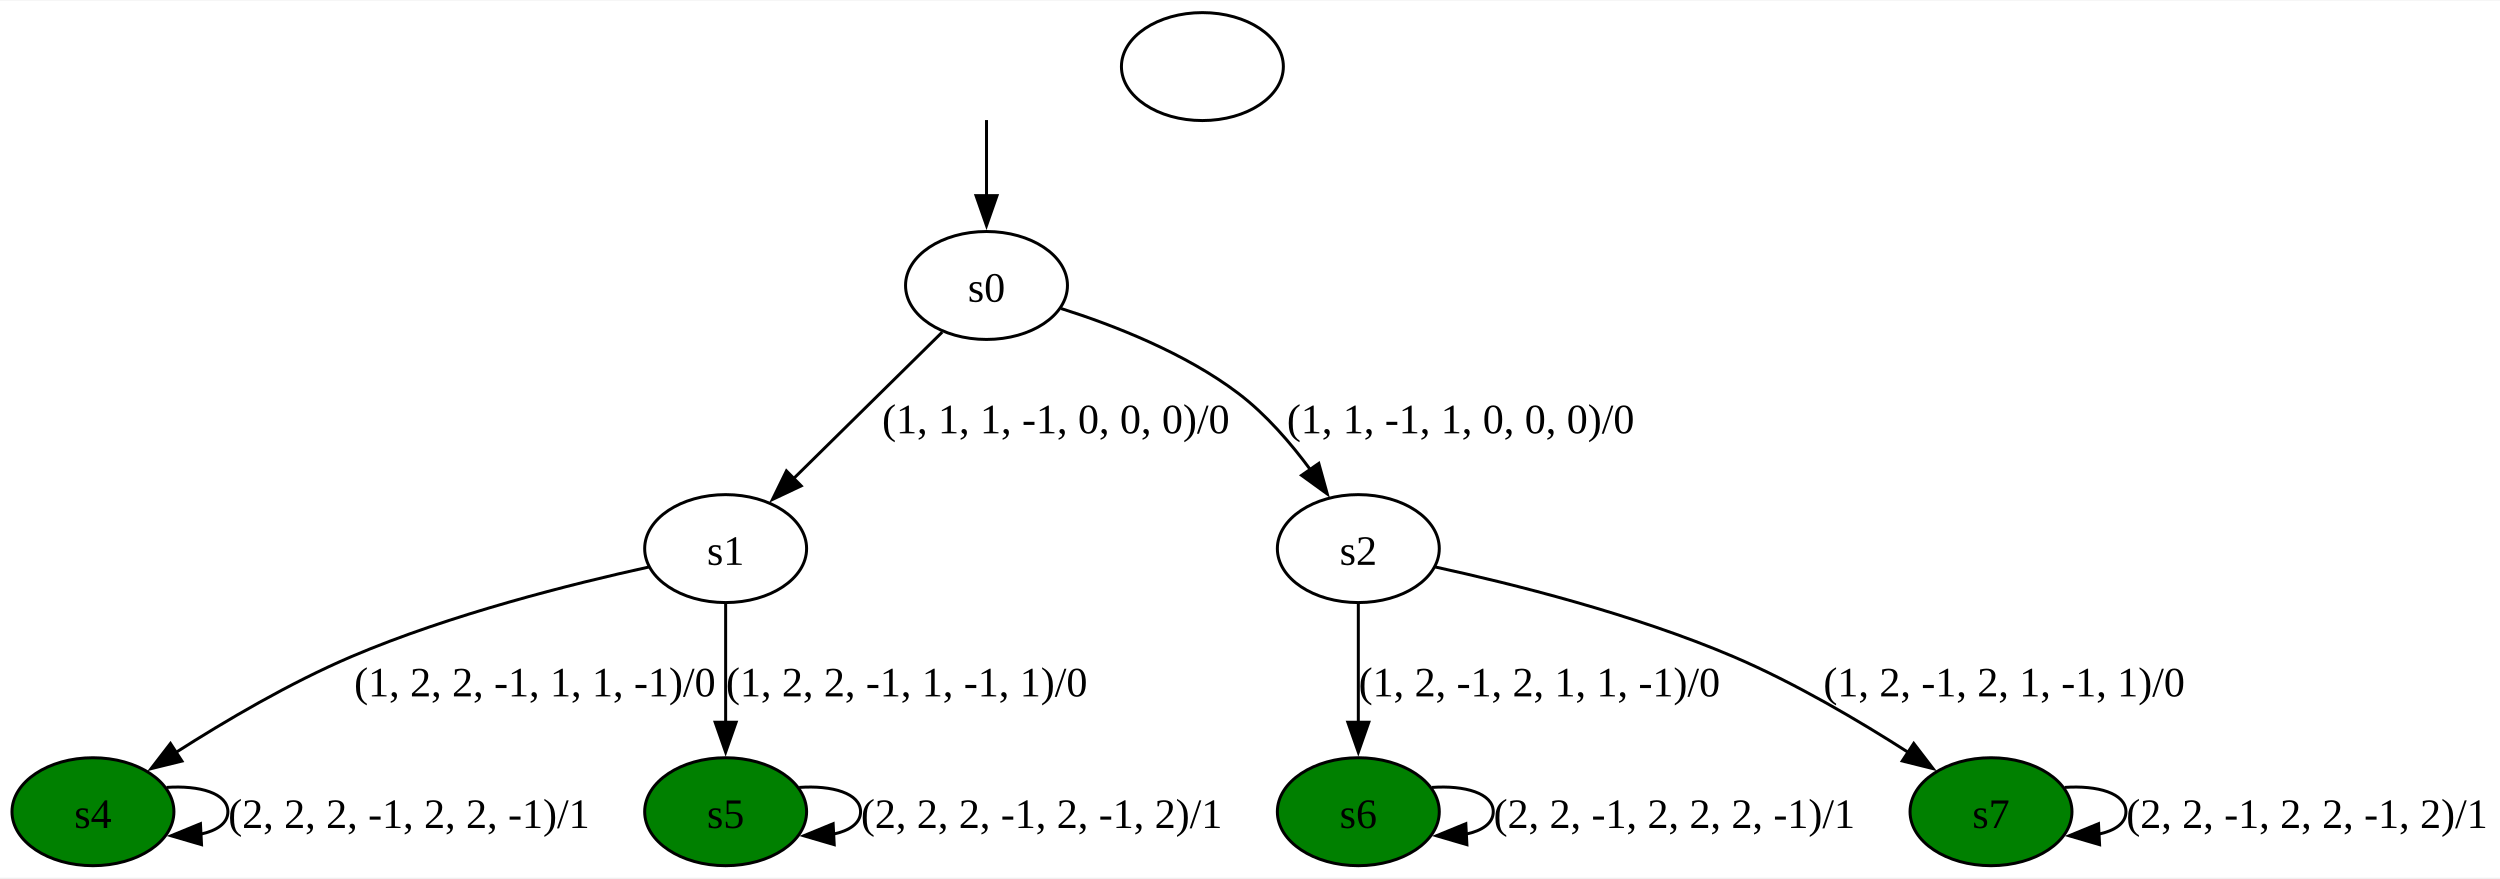
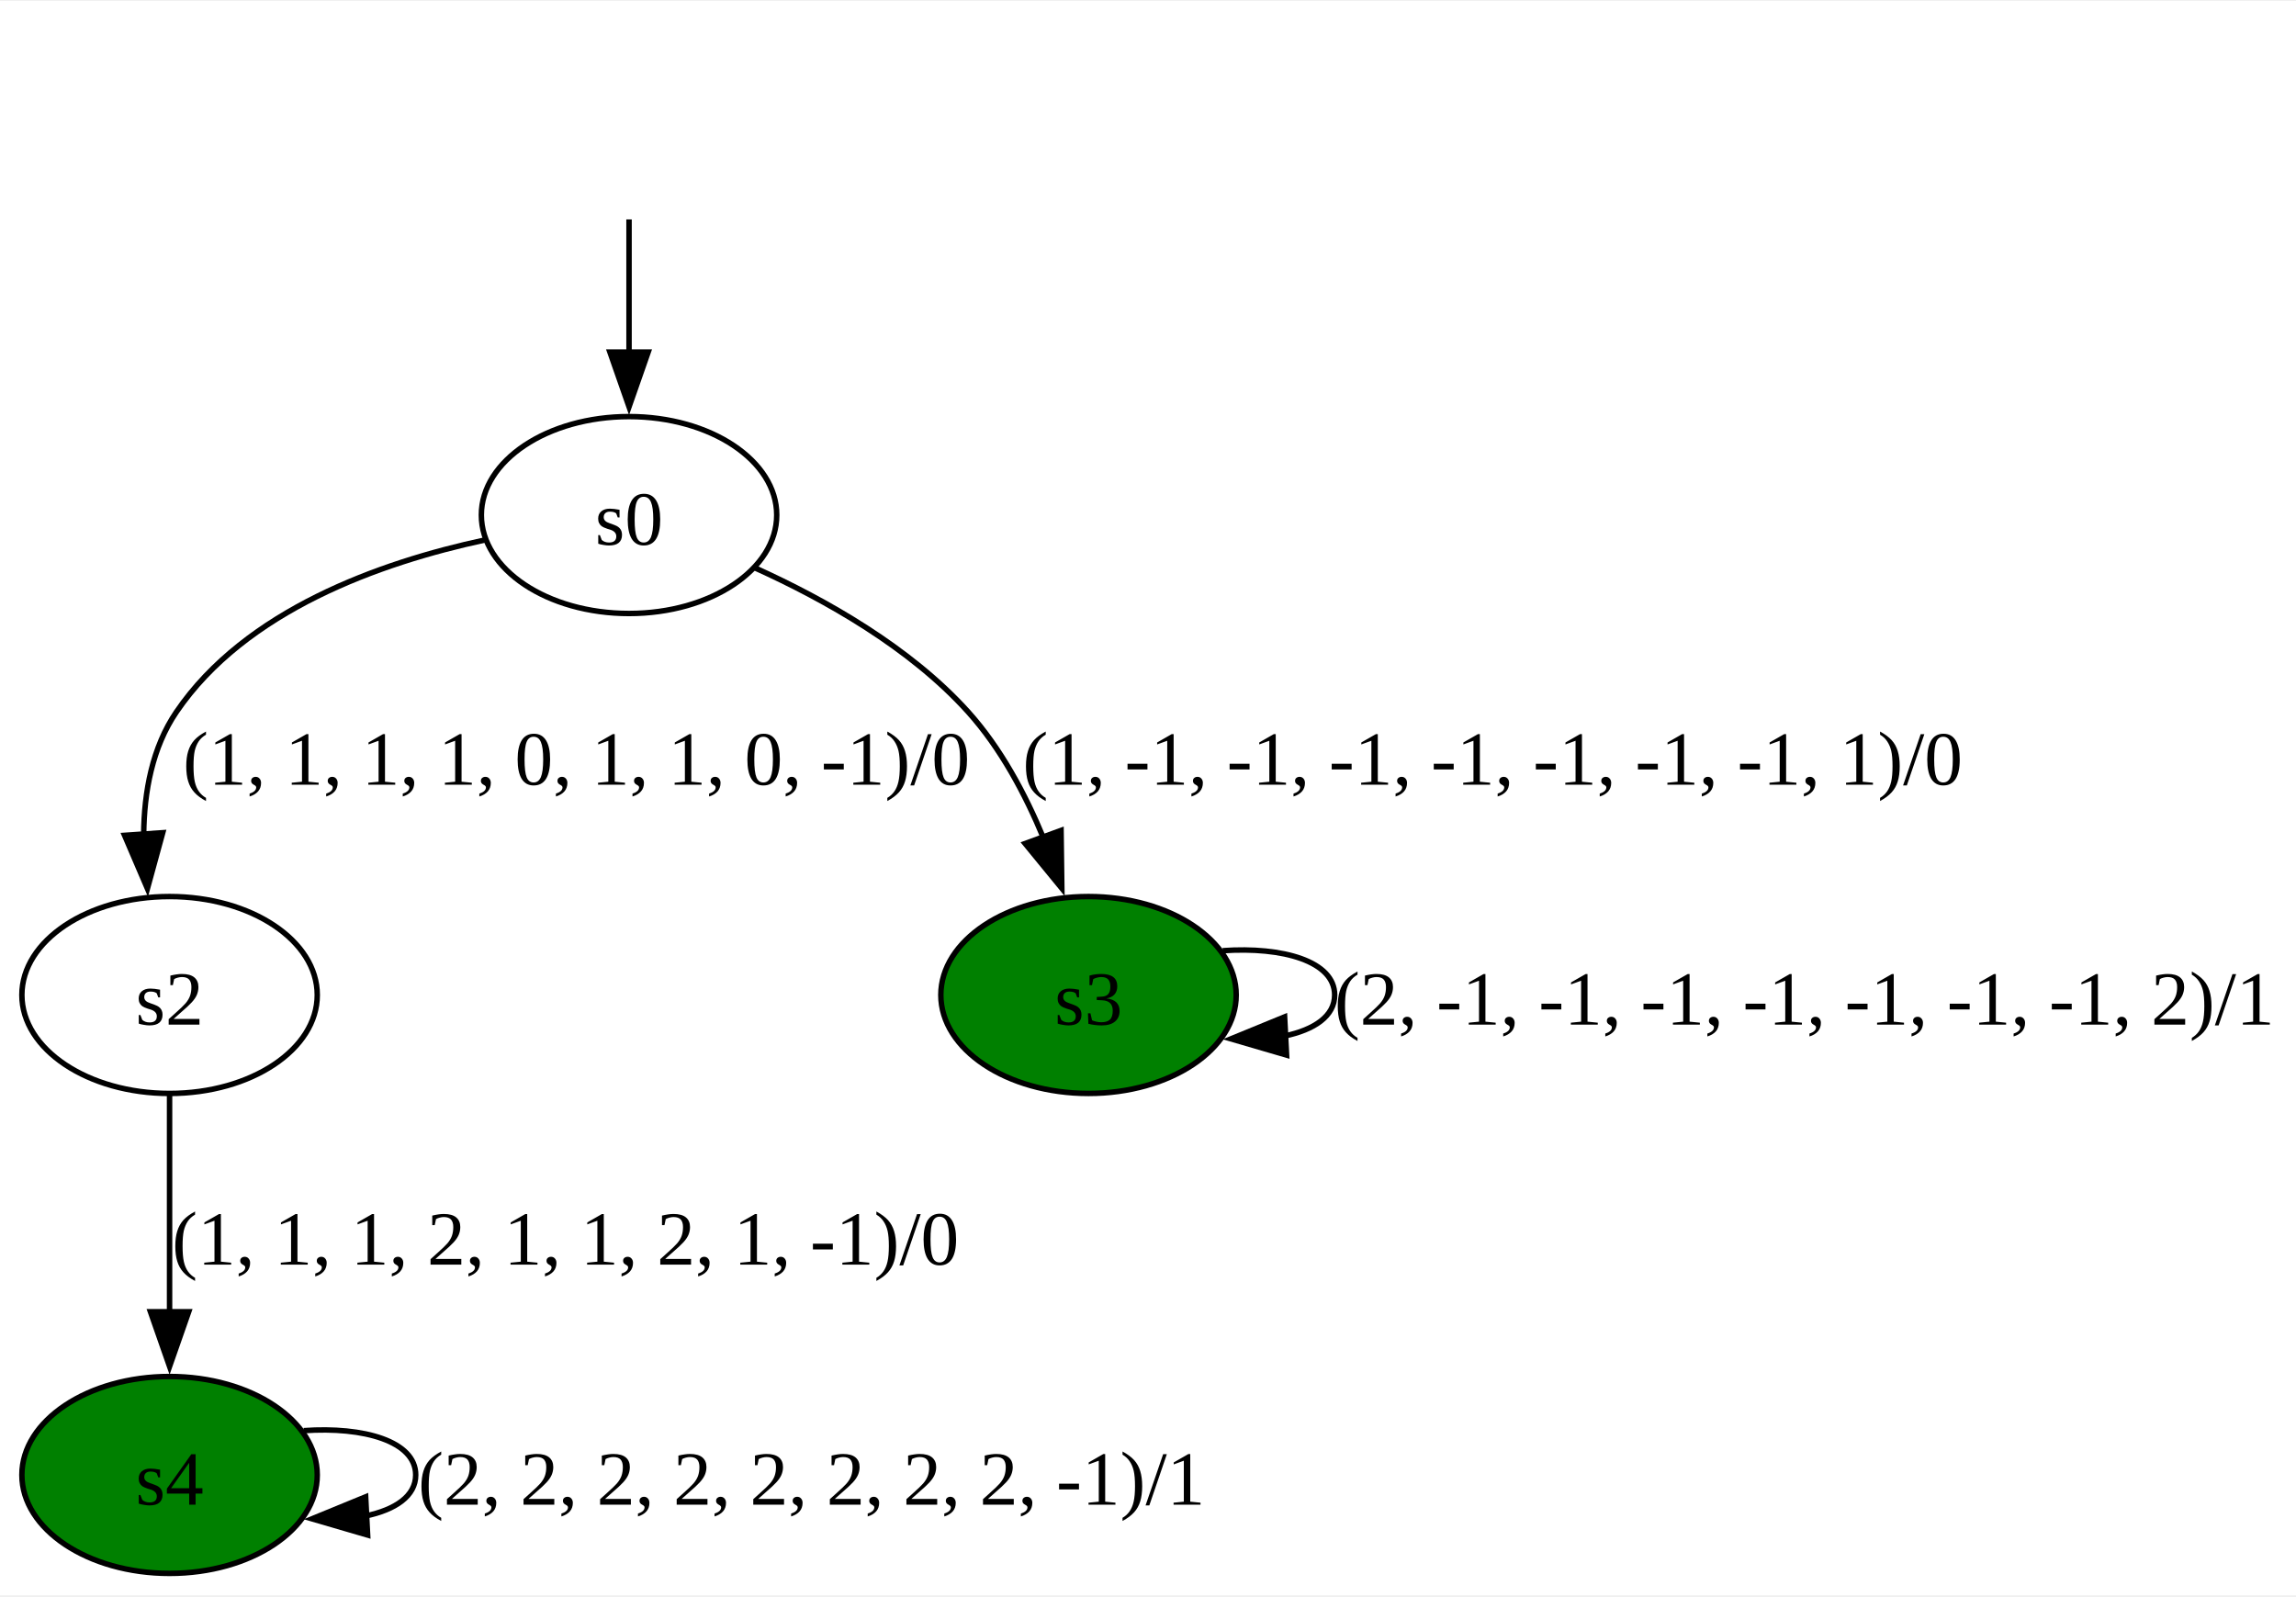
- <svg xmlns="http://www.w3.org/2000/svg" width="834pt" height="293pt" viewBox="0.00 0.00 833.75 292.50">
-   <g id="graph0" class="graph" transform="scale(1 1) rotate(0) translate(4 288.5)">
-     <polygon fill="white" stroke="none" points="-4,4 -4,-288.5 829.75,-288.5 829.75,4 -4,4" />
+ <svg xmlns="http://www.w3.org/2000/svg" width="420pt" height="292pt" viewBox="0.00 0.00 419.75 291.50">
+   <g id="graph0" class="graph" transform="scale(1 1) rotate(0) translate(4 287.5)">
+     <polygon fill="white" stroke="none" points="-4,4 -4,-287.5 415.75,-287.5 415.75,4 -4,4" />
    <g id="node1" class="node">
-       <ellipse fill="none" stroke="black" cx="325" cy="-193.5" rx="27" ry="18" />
-       <text text-anchor="middle" x="325" y="-188.07" font-family="Times New Roman,serif" font-size="14.00">s0</text>
+       <ellipse fill="none" stroke="black" cx="111" cy="-193.5" rx="27" ry="18" />
+       <text text-anchor="middle" x="111" y="-188.07" font-family="Times New Roman,serif" font-size="14.00">s0</text>
    </g>
    <g id="node2" class="node">
-       <ellipse fill="none" stroke="black" cx="238" cy="-105.75" rx="27" ry="18" />
-       <text text-anchor="middle" x="238" y="-100.33" font-family="Times New Roman,serif" font-size="14.00">s1</text>
+       <ellipse fill="none" stroke="black" cx="27" cy="-105.75" rx="27" ry="18" />
+       <text text-anchor="middle" x="27" y="-100.33" font-family="Times New Roman,serif" font-size="14.00">s2</text>
    </g>
    <g id="edge1" class="edge">
-       <path fill="none" stroke="black" d="M310.24,-177.95C296.66,-164.57 276.32,-144.52 260.67,-129.1" />
-       <polygon fill="black" stroke="black" points="263.2,-126.67 253.62,-122.14 258.28,-131.66 263.2,-126.67" />
-       <text text-anchor="middle" x="348.12" y="-144.2" font-family="Times New Roman,serif" font-size="14.00">(1, 1, 1, -1, 0, 0, 0)/0</text>
+       <path fill="none" stroke="black" d="M84.6,-188.93C65.49,-184.82 40.89,-176.07 28.25,-157.5 23.84,-151.02 22.34,-142.91 22.27,-135.09" />
+       <polygon fill="black" stroke="black" points="25.75,-135.42 22.95,-125.2 18.77,-134.94 25.75,-135.42" />
+       <text text-anchor="middle" x="101.38" y="-144.2" font-family="Times New Roman,serif" font-size="14.00">(1, 1, 1, 1, 0, 1, 1, 0, -1)/0</text>
    </g>
    <g id="node3" class="node">
-       <ellipse fill="none" stroke="black" cx="449" cy="-105.75" rx="27" ry="18" />
-       <text text-anchor="middle" x="449" y="-100.33" font-family="Times New Roman,serif" font-size="14.00">s2</text>
+       <ellipse fill="green" stroke="black" cx="195" cy="-105.75" rx="27" ry="18" />
+       <text text-anchor="middle" x="195" y="-100.33" font-family="Times New Roman,serif" font-size="14.00">s3</text>
    </g>
    <g id="edge2" class="edge">
-       <path fill="none" stroke="black" d="M349.88,-185.81C367.57,-180.21 391.25,-170.96 409,-157.5 418.19,-150.53 426.45,-140.97 433.04,-132.03" />
-       <polygon fill="black" stroke="black" points="435.82,-134.17 438.65,-123.96 430.07,-130.18 435.82,-134.17" />
-       <text text-anchor="middle" x="483.12" y="-144.2" font-family="Times New Roman,serif" font-size="14.00">(1, 1, -1, 1, 0, 0, 0)/0</text>
+       <path fill="none" stroke="black" d="M134.06,-183.82C146.91,-178.01 162.41,-169.26 173,-157.5 178.92,-150.93 183.43,-142.51 186.77,-134.43" />
+       <polygon fill="black" stroke="black" points="189.98,-135.84 190.12,-125.25 183.41,-133.44 189.98,-135.84" />
+       <text text-anchor="middle" x="268.88" y="-144.2" font-family="Times New Roman,serif" font-size="14.00">(1, -1, -1, -1, -1, -1, -1, -1, 1)/0</text>
    </g>
    <g id="node4" class="node">
      <ellipse fill="green" stroke="black" cx="27" cy="-18" rx="27" ry="18" />
      <text text-anchor="middle" x="27" y="-12.57" font-family="Times New Roman,serif" font-size="14.00">s4</text>
    </g>
    <g id="edge3" class="edge">
-       <path fill="none" stroke="black" d="M212.5,-99.63C186.81,-94 146.36,-83.85 113.25,-69.75 92.73,-61.01 71.11,-48.28 54.64,-37.75" />
-       <polygon fill="black" stroke="black" points="56.67,-34.89 46.38,-32.36 52.85,-40.76 56.67,-34.89" />
-       <text text-anchor="middle" x="174.38" y="-56.45" font-family="Times New Roman,serif" font-size="14.00">(1, 2, 2, -1, 1, 1, -1)/0</text>
+       <path fill="none" stroke="black" d="M27,-87.4C27,-76.01 27,-60.84 27,-47.68" />
+       <polygon fill="black" stroke="black" points="30.5,-47.84 27,-37.84 23.5,-47.84 30.5,-47.84" />
+       <text text-anchor="middle" x="99.38" y="-56.45" font-family="Times New Roman,serif" font-size="14.00">(1, 1, 1, 2, 1, 1, 2, 1, -1)/0</text>
+     </g>
+     <g id="edge4" class="edge">
+       <path fill="none" stroke="black" d="M219.53,-113.85C230.51,-114.62 240,-111.92 240,-105.75 240,-101.89 236.29,-99.39 230.83,-98.25" />
+       <polygon fill="black" stroke="black" points="231.21,-94.76 221.04,-97.73 230.85,-101.75 231.21,-94.76" />
+       <text text-anchor="middle" x="325.88" y="-100.33" font-family="Times New Roman,serif" font-size="14.00">(2, -1, -1, -1, -1, -1, -1, -1, 2)/1</text>
+     </g>
+     <g id="edge5" class="edge">
+       <path fill="none" stroke="black" d="M51.53,-26.1C62.51,-26.87 72,-24.17 72,-18 72,-14.14 68.29,-11.64 62.83,-10.5" />
+       <polygon fill="black" stroke="black" points="63.21,-7.01 53.04,-9.98 62.85,-14 63.21,-7.01" />
+       <text text-anchor="middle" x="144.38" y="-12.57" font-family="Times New Roman,serif" font-size="14.00">(2, 2, 2, 2, 2, 2, 2, 2, -1)/1</text>
    </g>
    <g id="node5" class="node">
-       <ellipse fill="green" stroke="black" cx="238" cy="-18" rx="27" ry="18" />
-       <text text-anchor="middle" x="238" y="-12.57" font-family="Times New Roman,serif" font-size="14.00">s5</text>
-     </g>
-     <g id="edge4" class="edge">
-       <path fill="none" stroke="black" d="M238,-87.4C238,-76.01 238,-60.84 238,-47.68" />
-       <polygon fill="black" stroke="black" points="241.5,-47.84 238,-37.84 234.5,-47.84 241.5,-47.84" />
-       <text text-anchor="middle" x="298.38" y="-56.45" font-family="Times New Roman,serif" font-size="14.00">(1, 2, 2, -1, 1, -1, 1)/0</text>
-     </g>
-     <g id="node6" class="node">
-       <ellipse fill="green" stroke="black" cx="449" cy="-18" rx="27" ry="18" />
-       <text text-anchor="middle" x="449" y="-12.57" font-family="Times New Roman,serif" font-size="14.00">s6</text>
-     </g>
-     <g id="edge5" class="edge">
-       <path fill="none" stroke="black" d="M449,-87.4C449,-76.01 449,-60.84 449,-47.68" />
-       <polygon fill="black" stroke="black" points="452.5,-47.84 449,-37.84 445.5,-47.84 452.5,-47.84" />
-       <text text-anchor="middle" x="509.38" y="-56.45" font-family="Times New Roman,serif" font-size="14.00">(1, 2, -1, 2, 1, 1, -1)/0</text>
-     </g>
-     <g id="node7" class="node">
-       <ellipse fill="green" stroke="black" cx="660" cy="-18" rx="27" ry="18" />
-       <text text-anchor="middle" x="660" y="-12.57" font-family="Times New Roman,serif" font-size="14.00">s7</text>
-     </g>
+ </g>
    <g id="edge6" class="edge">
-       <path fill="none" stroke="black" d="M474.56,-99.64C500.3,-94.03 540.83,-83.89 574,-69.75 594.47,-61.02 616.03,-48.29 632.45,-37.76" />
-       <polygon fill="black" stroke="black" points="634.23,-40.78 640.68,-32.37 630.4,-34.92 634.23,-40.78" />
-       <text text-anchor="middle" x="664.38" y="-56.45" font-family="Times New Roman,serif" font-size="14.00">(1, 2, -1, 2, 1, -1, 1)/0</text>
-     </g>
-     <g id="edge7" class="edge">
-       <path fill="none" stroke="black" d="M51.53,-26.1C62.51,-26.87 72,-24.17 72,-18 72,-14.14 68.29,-11.64 62.83,-10.5" />
-       <polygon fill="black" stroke="black" points="63.21,-7.01 53.04,-9.98 62.85,-14 63.21,-7.01" />
-       <text text-anchor="middle" x="132.38" y="-12.57" font-family="Times New Roman,serif" font-size="14.00">(2, 2, 2, -1, 2, 2, -1)/1</text>
-     </g>
-     <g id="edge8" class="edge">
-       <path fill="none" stroke="black" d="M262.53,-26.1C273.51,-26.87 283,-24.17 283,-18 283,-14.14 279.29,-11.64 273.83,-10.5" />
-       <polygon fill="black" stroke="black" points="274.21,-7.01 264.04,-9.98 273.85,-14 274.21,-7.01" />
-       <text text-anchor="middle" x="343.38" y="-12.57" font-family="Times New Roman,serif" font-size="14.00">(2, 2, 2, -1, 2, -1, 2)/1</text>
-     </g>
-     <g id="edge9" class="edge">
-       <path fill="none" stroke="black" d="M473.53,-26.1C484.51,-26.87 494,-24.17 494,-18 494,-14.14 490.29,-11.64 484.83,-10.5" />
-       <polygon fill="black" stroke="black" points="485.21,-7.01 475.04,-9.98 484.85,-14 485.21,-7.01" />
-       <text text-anchor="middle" x="554.38" y="-12.57" font-family="Times New Roman,serif" font-size="14.00">(2, 2, -1, 2, 2, 2, -1)/1</text>
-     </g>
-     <g id="edge10" class="edge">
-       <path fill="none" stroke="black" d="M684.53,-26.1C695.51,-26.87 705,-24.17 705,-18 705,-14.14 701.29,-11.64 695.83,-10.5" />
-       <polygon fill="black" stroke="black" points="696.21,-7.01 686.04,-9.98 695.85,-14 696.21,-7.01" />
-       <text text-anchor="middle" x="765.38" y="-12.57" font-family="Times New Roman,serif" font-size="14.00">(2, 2, -1, 2, 2, -1, 2)/1</text>
-     </g>
-     <g id="node8" class="node">
- </g>
-     <g id="edge11" class="edge">
-       <path fill="none" stroke="black" d="M325,-248.67C325,-241.06 325,-231.85 325,-223.2" />
-       <polygon fill="black" stroke="black" points="328.5,-223.46 325,-213.46 321.5,-223.46 328.5,-223.46" />
-     </g>
-     <g id="node9" class="node">
-       <ellipse fill="none" stroke="black" cx="397" cy="-266.5" rx="27" ry="18" />
+       <path fill="none" stroke="black" d="M111,-247.55C111,-240.18 111,-231.34 111,-223.01" />
+       <polygon fill="black" stroke="black" points="114.5,-223.29 111,-213.29 107.5,-223.29 114.5,-223.29" />
    </g>
  </g>
</svg>
